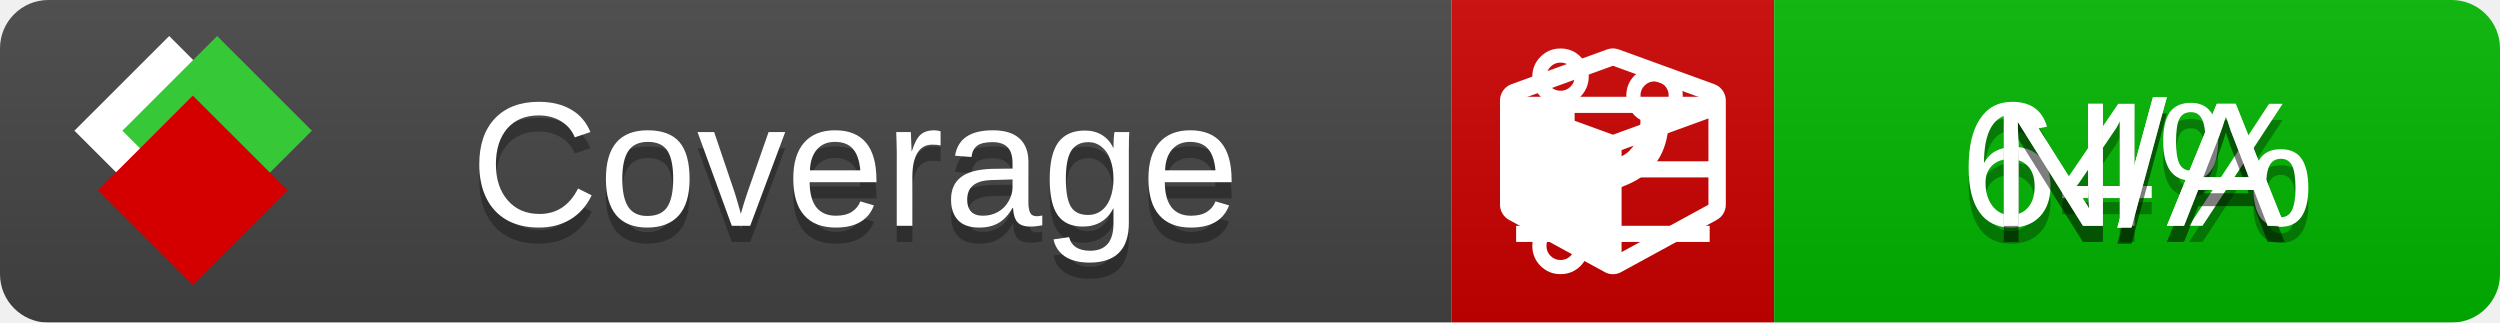
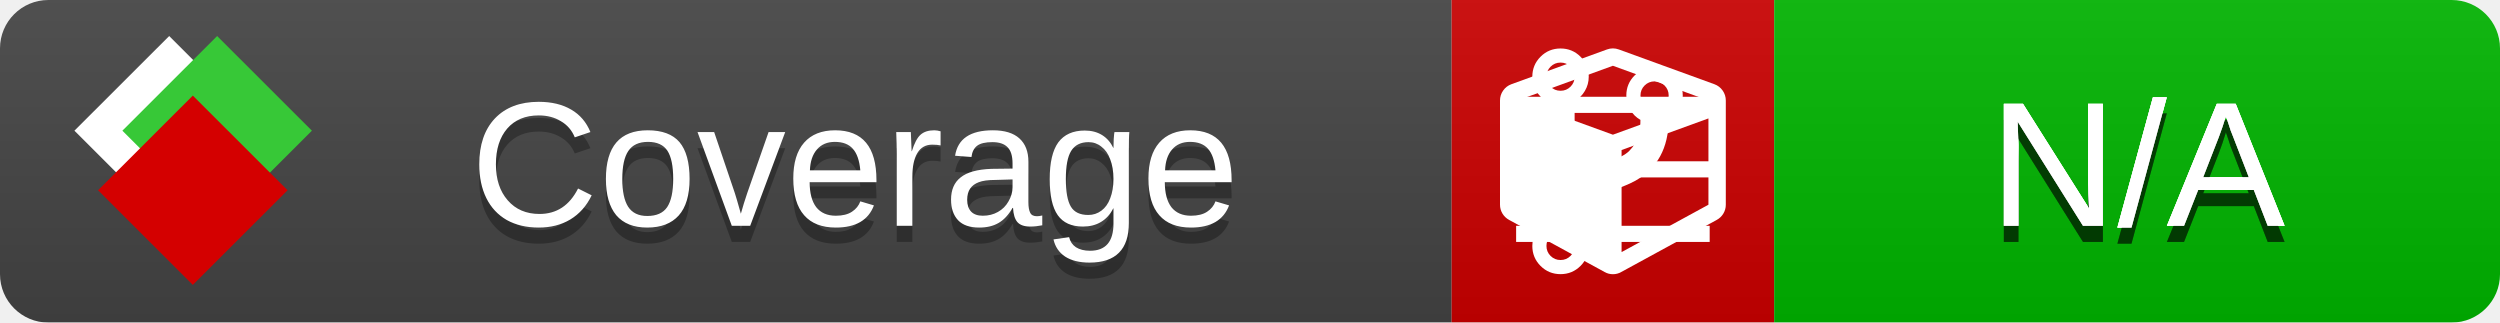
<svg xmlns="http://www.w3.org/2000/svg" xmlns:xlink="http://www.w3.org/1999/xlink" width="155" height="20">
  <style type="text/css">
          
            @keyframes fade1 {
                0% { visibility: visible; opacity: 1; }
               27% { visibility: visible; opacity: 1; }
               33% { visibility: hidden; opacity: 0; }
               60% { visibility: hidden; opacity: 0; }
               66% { visibility: hidden; opacity: 0; }
               93% { visibility: hidden; opacity: 0; }
              100% { visibility: visible; opacity: 1; }
            }
            @keyframes fade2 {
                0% { visibility: hidden; opacity: 0; }
               27% { visibility: hidden; opacity: 0; }
               33% { visibility: visible; opacity: 1; }
               60% { visibility: visible; opacity: 1; }
               66% { visibility: hidden; opacity: 0; }
               93% { visibility: hidden; opacity: 0; }
              100% { visibility: hidden; opacity: 0; }
            }
            @keyframes fade3 {
                0% { visibility: hidden; opacity: 0; }
               27% { visibility: hidden; opacity: 0; }
               33% { visibility: hidden; opacity: 0; }
               60% { visibility: hidden; opacity: 0; }
               66% { visibility: visible; opacity: 1; }
               93% { visibility: visible; opacity: 1; }
              100% { visibility: hidden; opacity: 0; }
            }
            .linecoverage {
                animation-duration: 15s;
                animation-name: fade1;
                animation-iteration-count: infinite;
            }
            .branchcoverage {
                animation-duration: 15s;
                animation-name: fade2;
                animation-iteration-count: infinite;
            }
            .methodcoverage {
                animation-duration: 15s;
                animation-name: fade3;
                animation-iteration-count: infinite;
            }
          
    </style>
  <defs>
    <linearGradient id="gradient" x2="0" y2="100%">
      <stop offset="0" stop-color="#bbb" stop-opacity=".1" />
      <stop offset="1" stop-opacity=".1" />
    </linearGradient>
    <linearGradient id="c">
      <stop offset="0" stop-color="#d40000" />
      <stop offset="1" stop-color="#ff2a2a" />
    </linearGradient>
    <linearGradient id="a">
      <stop offset="0" stop-color="#e0e0de" />
      <stop offset="1" stop-color="#fff" />
    </linearGradient>
    <linearGradient id="b">
      <stop offset="0" stop-color="#37c837" />
      <stop offset="1" stop-color="#217821" />
    </linearGradient>
    <linearGradient xlink:href="#a" id="e" x1="106.44" x2="69.96" y1="-11.96" y2="-46.84" gradientTransform="matrix(-.8426 -.00045 -.00045 -.8426 -94.27 -75.82)" gradientUnits="userSpaceOnUse" />
    <linearGradient xlink:href="#b" id="f" x1="56.19" x2="77.97" y1="-23.45" y2="10.62" gradientTransform="matrix(.8426 .00045 .00045 .8426 94.27 75.82)" gradientUnits="userSpaceOnUse" />
    <linearGradient xlink:href="#c" id="g" x1="79.98" x2="132.9" y1="10.79" y2="10.79" gradientTransform="matrix(.8426 .00045 .00045 .8426 94.27 75.82)" gradientUnits="userSpaceOnUse" />
    <mask id="mask">
      <rect width="155" height="20" rx="3" fill="#fff" />
    </mask>
    <g id="icon" transform="matrix(.04486 0 0 .04481 -.48 -.63)">
      <rect width="52.92" height="52.92" x="-109.72" y="-27.13" fill="url(#e)" transform="rotate(-135)" />
      <rect width="52.92" height="52.92" x="70.19" y="-39.18" fill="url(#f)" transform="rotate(45)" />
      <rect width="52.92" height="52.92" x="80.05" y="-15.74" fill="url(#g)" transform="rotate(45)" />
    </g>
  </defs>
  <g mask="url(#mask)">
    <rect x="0" y="0" width="90" height="20" fill="#444" />
    <rect x="90" y="0" width="20" height="20" fill="#c00" />
    <rect x="110" y="0" width="45" height="20" fill="#00B600" />
    <rect x="0" y="0" width="155" height="20" fill="url(#gradient)" />
  </g>
  <g>
    <path class="linecoverage" stroke="#fff" d="M94 6.5 h12 M94 10.5 h12 M94 14.5 h12" />
    <path class="branchcoverage" fill="#fff" d="m 97.628,15.247 q 0,-0.364 -0.255,-0.619 -0.255,-0.255 -0.619,-0.255 -0.364,0 -0.619,0.255 -0.255,0.255 -0.255,0.619 0,0.364 0.255,0.619 0.255,0.255 0.619,0.255 0.364,0 0.619,-0.255 0.255,-0.255 0.255,-0.619 z m 0,-10.493 q 0,-0.364 -0.255,-0.619 -0.255,-0.255 -0.619,-0.255 -0.364,0 -0.619,0.255 -0.255,0.255 -0.255,0.619 0,0.364 0.255,0.619 0.255,0.255 0.619,0.255 0.364,0 0.619,-0.255 0.255,-0.255 0.255,-0.619 z m 5.83,1.166 q 0,-0.364 -0.255,-0.619 -0.255,-0.255 -0.619,-0.255 -0.364,0 -0.619,0.255 -0.255,0.255 -0.255,0.619 0,0.364 0.255,0.619 0.255,0.255 0.619,0.255 0.364,0 0.619,-0.255 0.255,-0.255 0.255,-0.619 z m 0.874,0 q 0,0.474 -0.237,0.879 -0.237,0.405 -0.638,0.633 -0.018,2.614 -2.059,3.771 -0.619,0.346 -1.849,0.738 -1.166,0.364 -1.544,0.647 -0.378,0.282 -0.378,0.911 l 0,0.237 q 0.401,0.228 0.638,0.633 0.237,0.405 0.237,0.879 0,0.729 -0.51,1.239 -0.51,0.51 -1.239,0.51 -0.729,0 -1.239,-0.51 -0.51,-0.51 -0.51,-1.239 0,-0.474 0.237,-0.879 0.237,-0.405 0.638,-0.633 l 0,-7.469 q -0.401,-0.228 -0.638,-0.633 -0.237,-0.405 -0.237,-0.879 0,-0.729 0.51,-1.239 0.51,-0.51 1.239,-0.51 0.729,0 1.239,0.51 0.51,0.51 0.51,1.239 0,0.474 -0.237,0.879 -0.237,0.405 -0.638,0.633 l 0,4.527 q 0.492,-0.237 1.403,-0.519 0.501,-0.155 0.797,-0.269 0.296,-0.114 0.642,-0.282 0.346,-0.169 0.537,-0.36 0.191,-0.191 0.369,-0.465 0.178,-0.273 0.255,-0.633 0.077,-0.36 0.077,-0.833 -0.401,-0.228 -0.638,-0.633 -0.237,-0.405 -0.237,-0.879 0,-0.729 0.51,-1.239 0.51,-0.51 1.239,-0.51 0.729,0 1.239,0.51 0.51,0.51 0.51,1.239 z" />
    <path class="methodcoverage" fill="#fff" d="m 100.538,15.629 5.385,-2.936 v -5.351 l -5.385,1.96 z M 100,8.351 105.873,6.214 100,4.077 94.127,6.214 Z m 7,-2.12 v 6.462 q 0,0.294 -0.151,0.547 -0.151,0.252 -0.412,0.395 l -5.923,3.231 q -0.236,0.135 -0.513,0.135 -0.278,0 -0.513,-0.135 l -5.923,-3.231 Q 93.303,13.492 93.151,13.239 93,12.987 93,12.692 v -6.462 q 0,-0.337 0.194,-0.614 0.194,-0.278 0.513,-0.395 l 5.923,-2.154 q 0.185,-0.067 0.37,-0.067 0.185,0 0.37,0.067 l 5.923,2.154 q 0.32,0.118 0.513,0.395 Q 107,5.894 107,6.231 Z" />
  </g>
  <g fill="#fff" text-anchor="middle" font-family="Verdana,Arial,Geneva,sans-serif" font-size="11">
    <a xlink:href="https://github.com/danielpalme/ReportGenerator" target="_top">
      <use xlink:href="#icon" transform="translate(3,1) scale(3.5)" />
    </a>
    <text x="53" y="15" fill="#010101" fill-opacity=".3">Coverage</text>
    <text x="53" y="14" fill="#fff">Coverage</text>
-     <text class="linecoverage" x="132.5" y="15" fill="#010101" fill-opacity=".3">64%</text>
-     <text class="linecoverage" x="132.5" y="14">64%</text>
+     <text class="linecoverage" x="132.5" y="15" fill="#010101" fill-opacity=".3">N/A</text>
+     <text class="linecoverage" x="132.5" y="14">N/A</text>
    <text class="branchcoverage" x="132.5" y="15" fill="#010101" fill-opacity=".3">N/A</text>
    <text class="branchcoverage" x="132.5" y="14">N/A</text>
    <text class="methodcoverage" x="132.5" y="15" fill="#010101" fill-opacity=".3">N/A</text>
    <text class="methodcoverage" x="132.5" y="14">N/A</text>
  </g>
  <g>
    <rect class="linecoverage" x="90" y="0" width="65" height="20" fill-opacity="0" />
    <rect class="branchcoverage" x="90" y="0" width="65" height="20" fill-opacity="0" />
    <rect class="methodcoverage" x="90" y="0" width="65" height="20" fill-opacity="0" />
  </g>
</svg>
